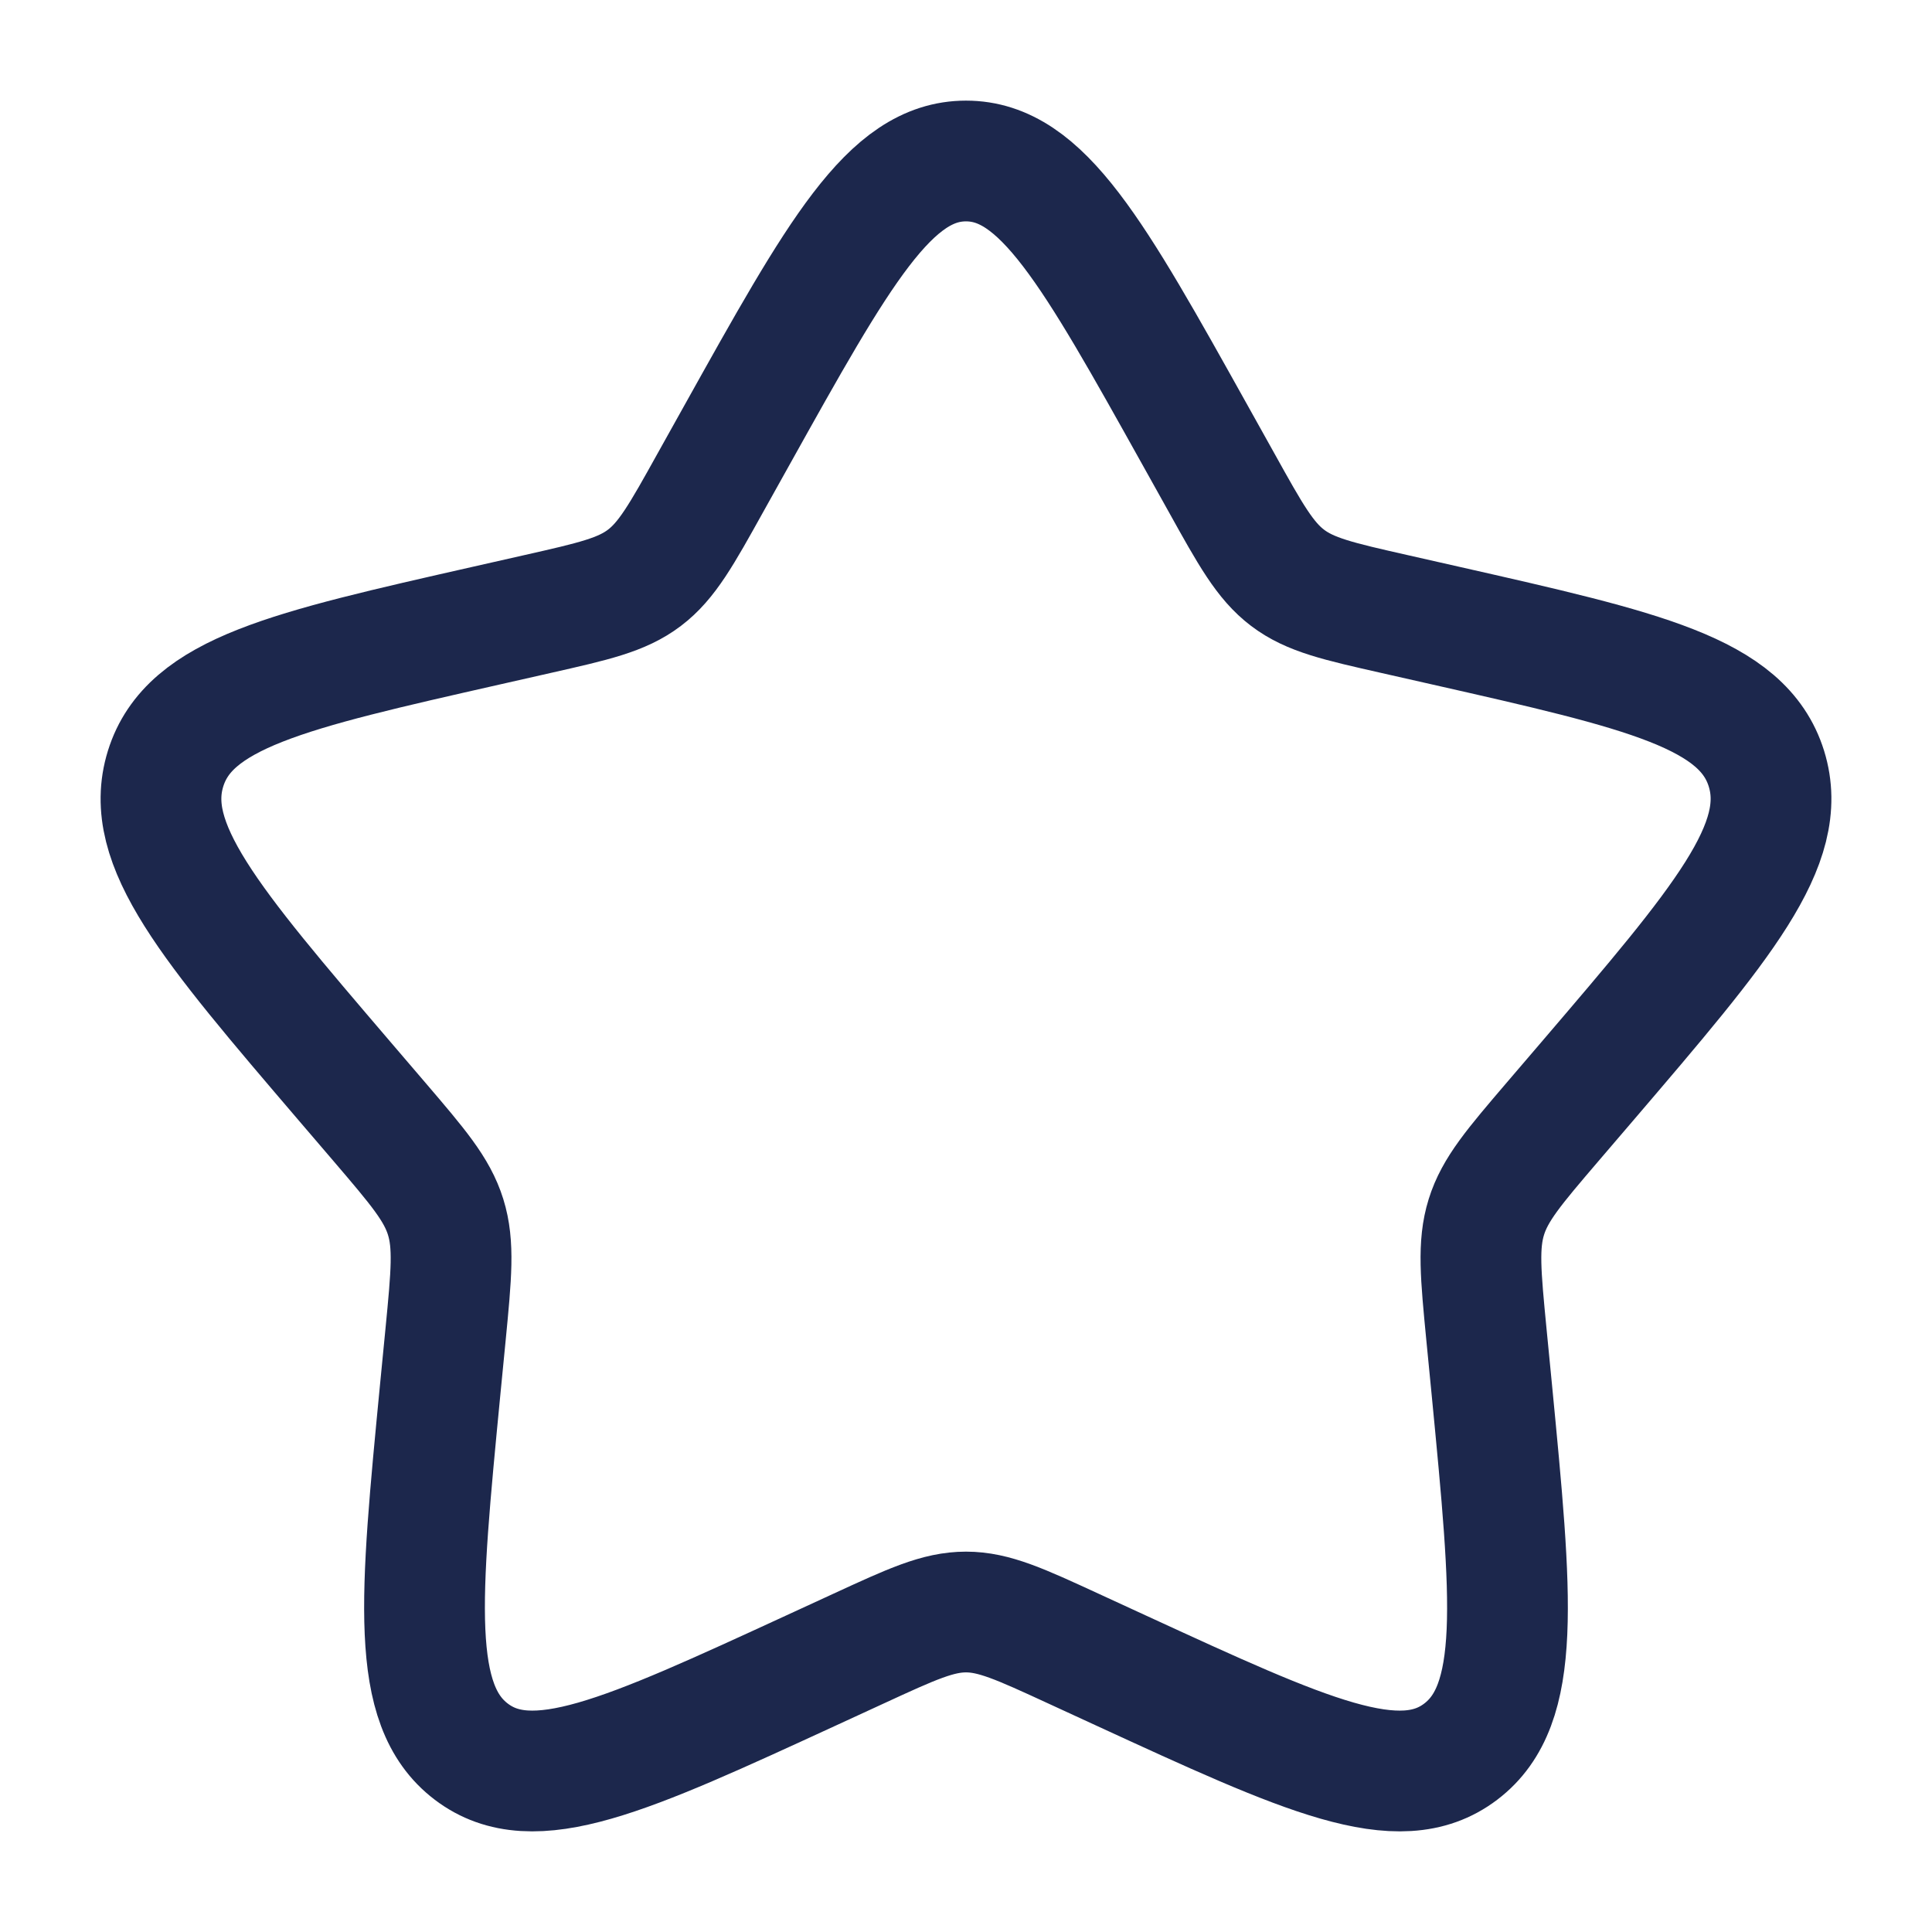
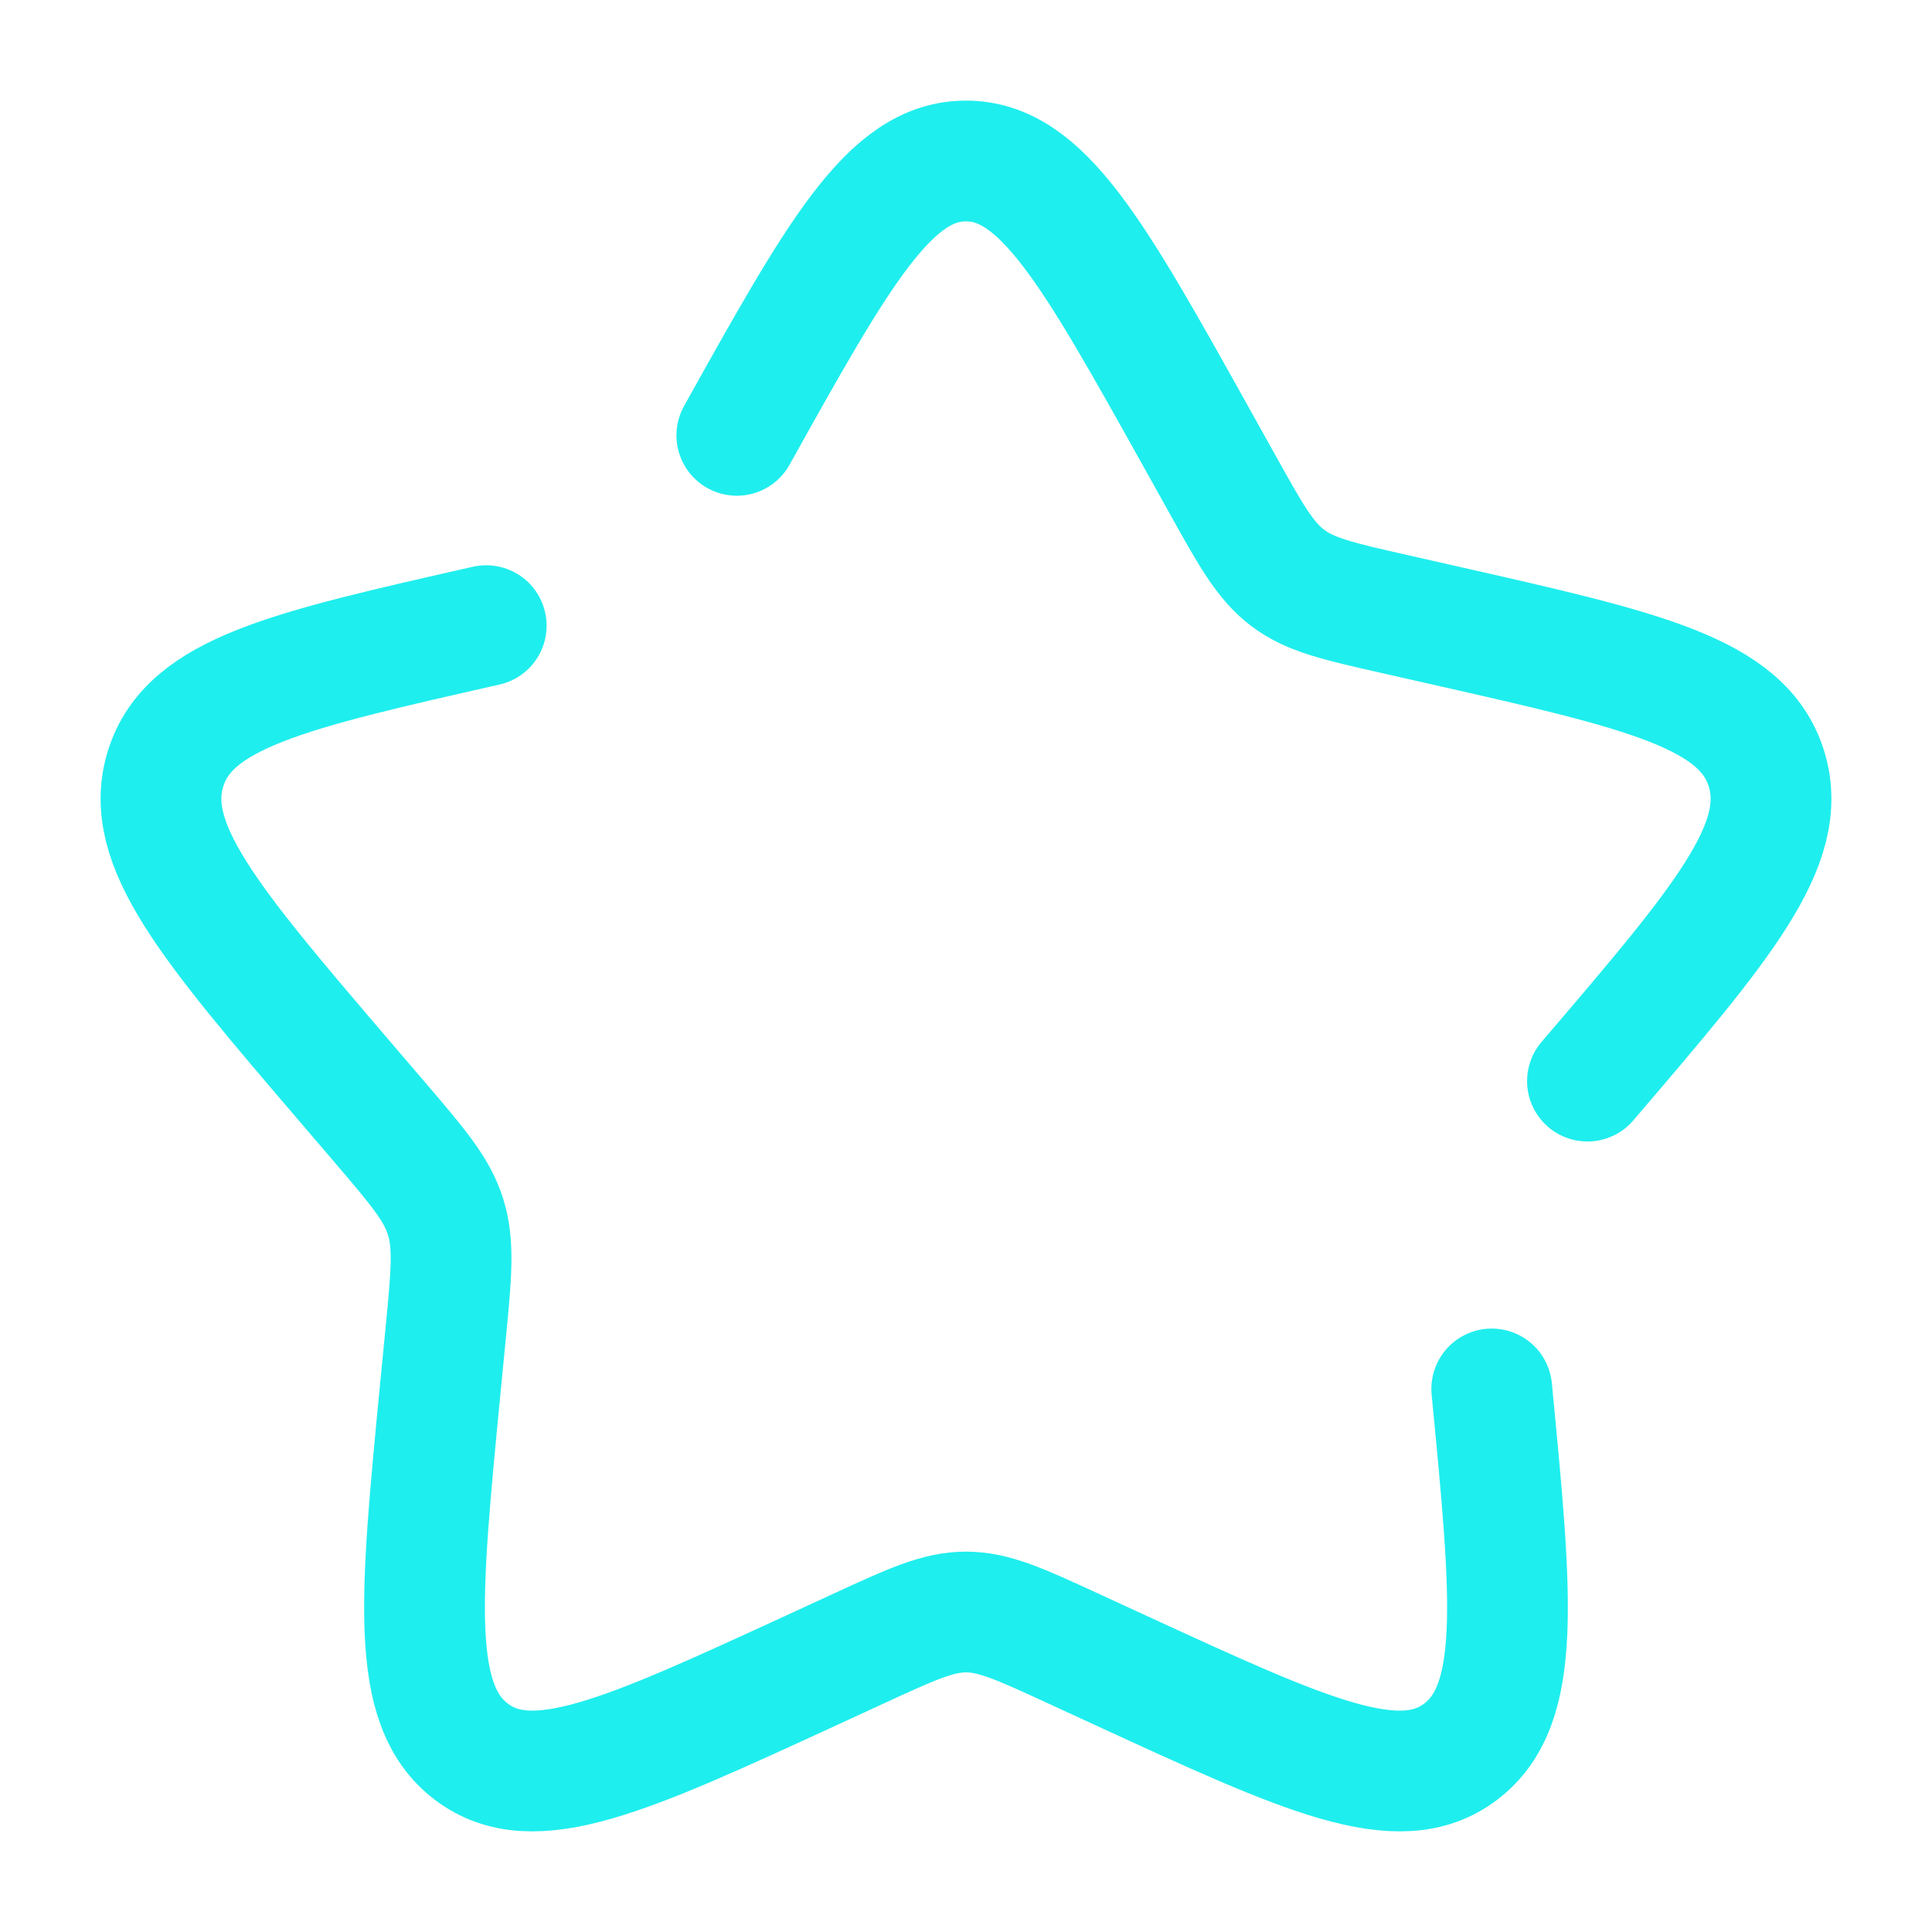
- <svg xmlns="http://www.w3.org/2000/svg" viewBox="0 0 24 24" fill="none">
+ <svg xmlns="http://www.w3.org/2000/svg" viewBox="0 0 24 24" height="24px" width="24px" fill="none">
  <g id="SVGRepo_bgCarrier" stroke-width="0" />
  <g id="SVGRepo_tracerCarrier" stroke-linecap="round" stroke-linejoin="round" />
  <g id="SVGRepo_iconCarrier">
-     <path d="M9.153 5.408C10.42 3.136 11.053 2 12 2C12.947 2 13.58 3.136 14.847 5.408L15.175 5.996C15.534 6.642 15.714 6.965 15.995 7.178C16.276 7.391 16.625 7.47 17.324 7.628L17.96 7.772C20.42 8.329 21.65 8.607 21.943 9.548C22.235 10.489 21.397 11.469 19.72 13.43L19.286 13.937C18.81 14.494 18.571 14.773 18.464 15.118C18.357 15.462 18.393 15.834 18.465 16.578L18.531 17.254C18.784 19.871 18.911 21.179 18.145 21.76C17.379 22.342 16.227 21.811 13.924 20.751L13.329 20.477C12.674 20.175 12.347 20.025 12 20.025C11.653 20.025 11.326 20.175 10.671 20.477L10.076 20.751C7.773 21.811 6.621 22.342 5.855 21.76C5.089 21.179 5.216 19.871 5.469 17.254L5.535 16.578C5.607 15.834 5.643 15.462 5.536 15.118C5.429 14.773 5.19 14.494 4.714 13.937L4.28 13.43C2.603 11.469 1.765 10.489 2.057 9.548C2.35 8.607 3.58 8.329 6.04 7.772L6.676 7.628C7.375 7.47 7.724 7.391 8.005 7.178C8.286 6.965 8.466 6.642 8.825 5.996L9.153 5.408Z" stroke="#1C274C" stroke-width="1.5" />
+     <path d="M6.04 7.772C3.58 8.329 2.35 8.607 2.057 9.548C1.765 10.489 2.603 11.469 4.28 13.43L4.714 13.937C5.19 14.494 5.429 14.773 5.536 15.118C5.643 15.462 5.607 15.834 5.535 16.578L5.469 17.254C5.216 19.871 5.089 21.179 5.855 21.76C6.621 22.342 7.773 21.811 10.076 20.751L10.671 20.477C11.326 20.175 11.653 20.025 12 20.025C12.347 20.025 12.674 20.175 13.329 20.477L13.924 20.751C16.227 21.811 17.379 22.342 18.145 21.76C18.911 21.179 18.784 19.871 18.531 17.254M19.72 13.43C21.397 11.469 22.235 10.489 21.943 9.548C21.65 8.607 20.42 8.329 17.96 7.772L17.324 7.628C16.625 7.47 16.276 7.391 15.995 7.178C15.714 6.965 15.534 6.642 15.175 5.996L14.847 5.408C13.58 3.136 12.947 2 12 2C11.053 2 10.42 3.136 9.153 5.408" stroke="#1feeee" stroke-width="1.5" stroke-linecap="round" />
  </g>
</svg>
